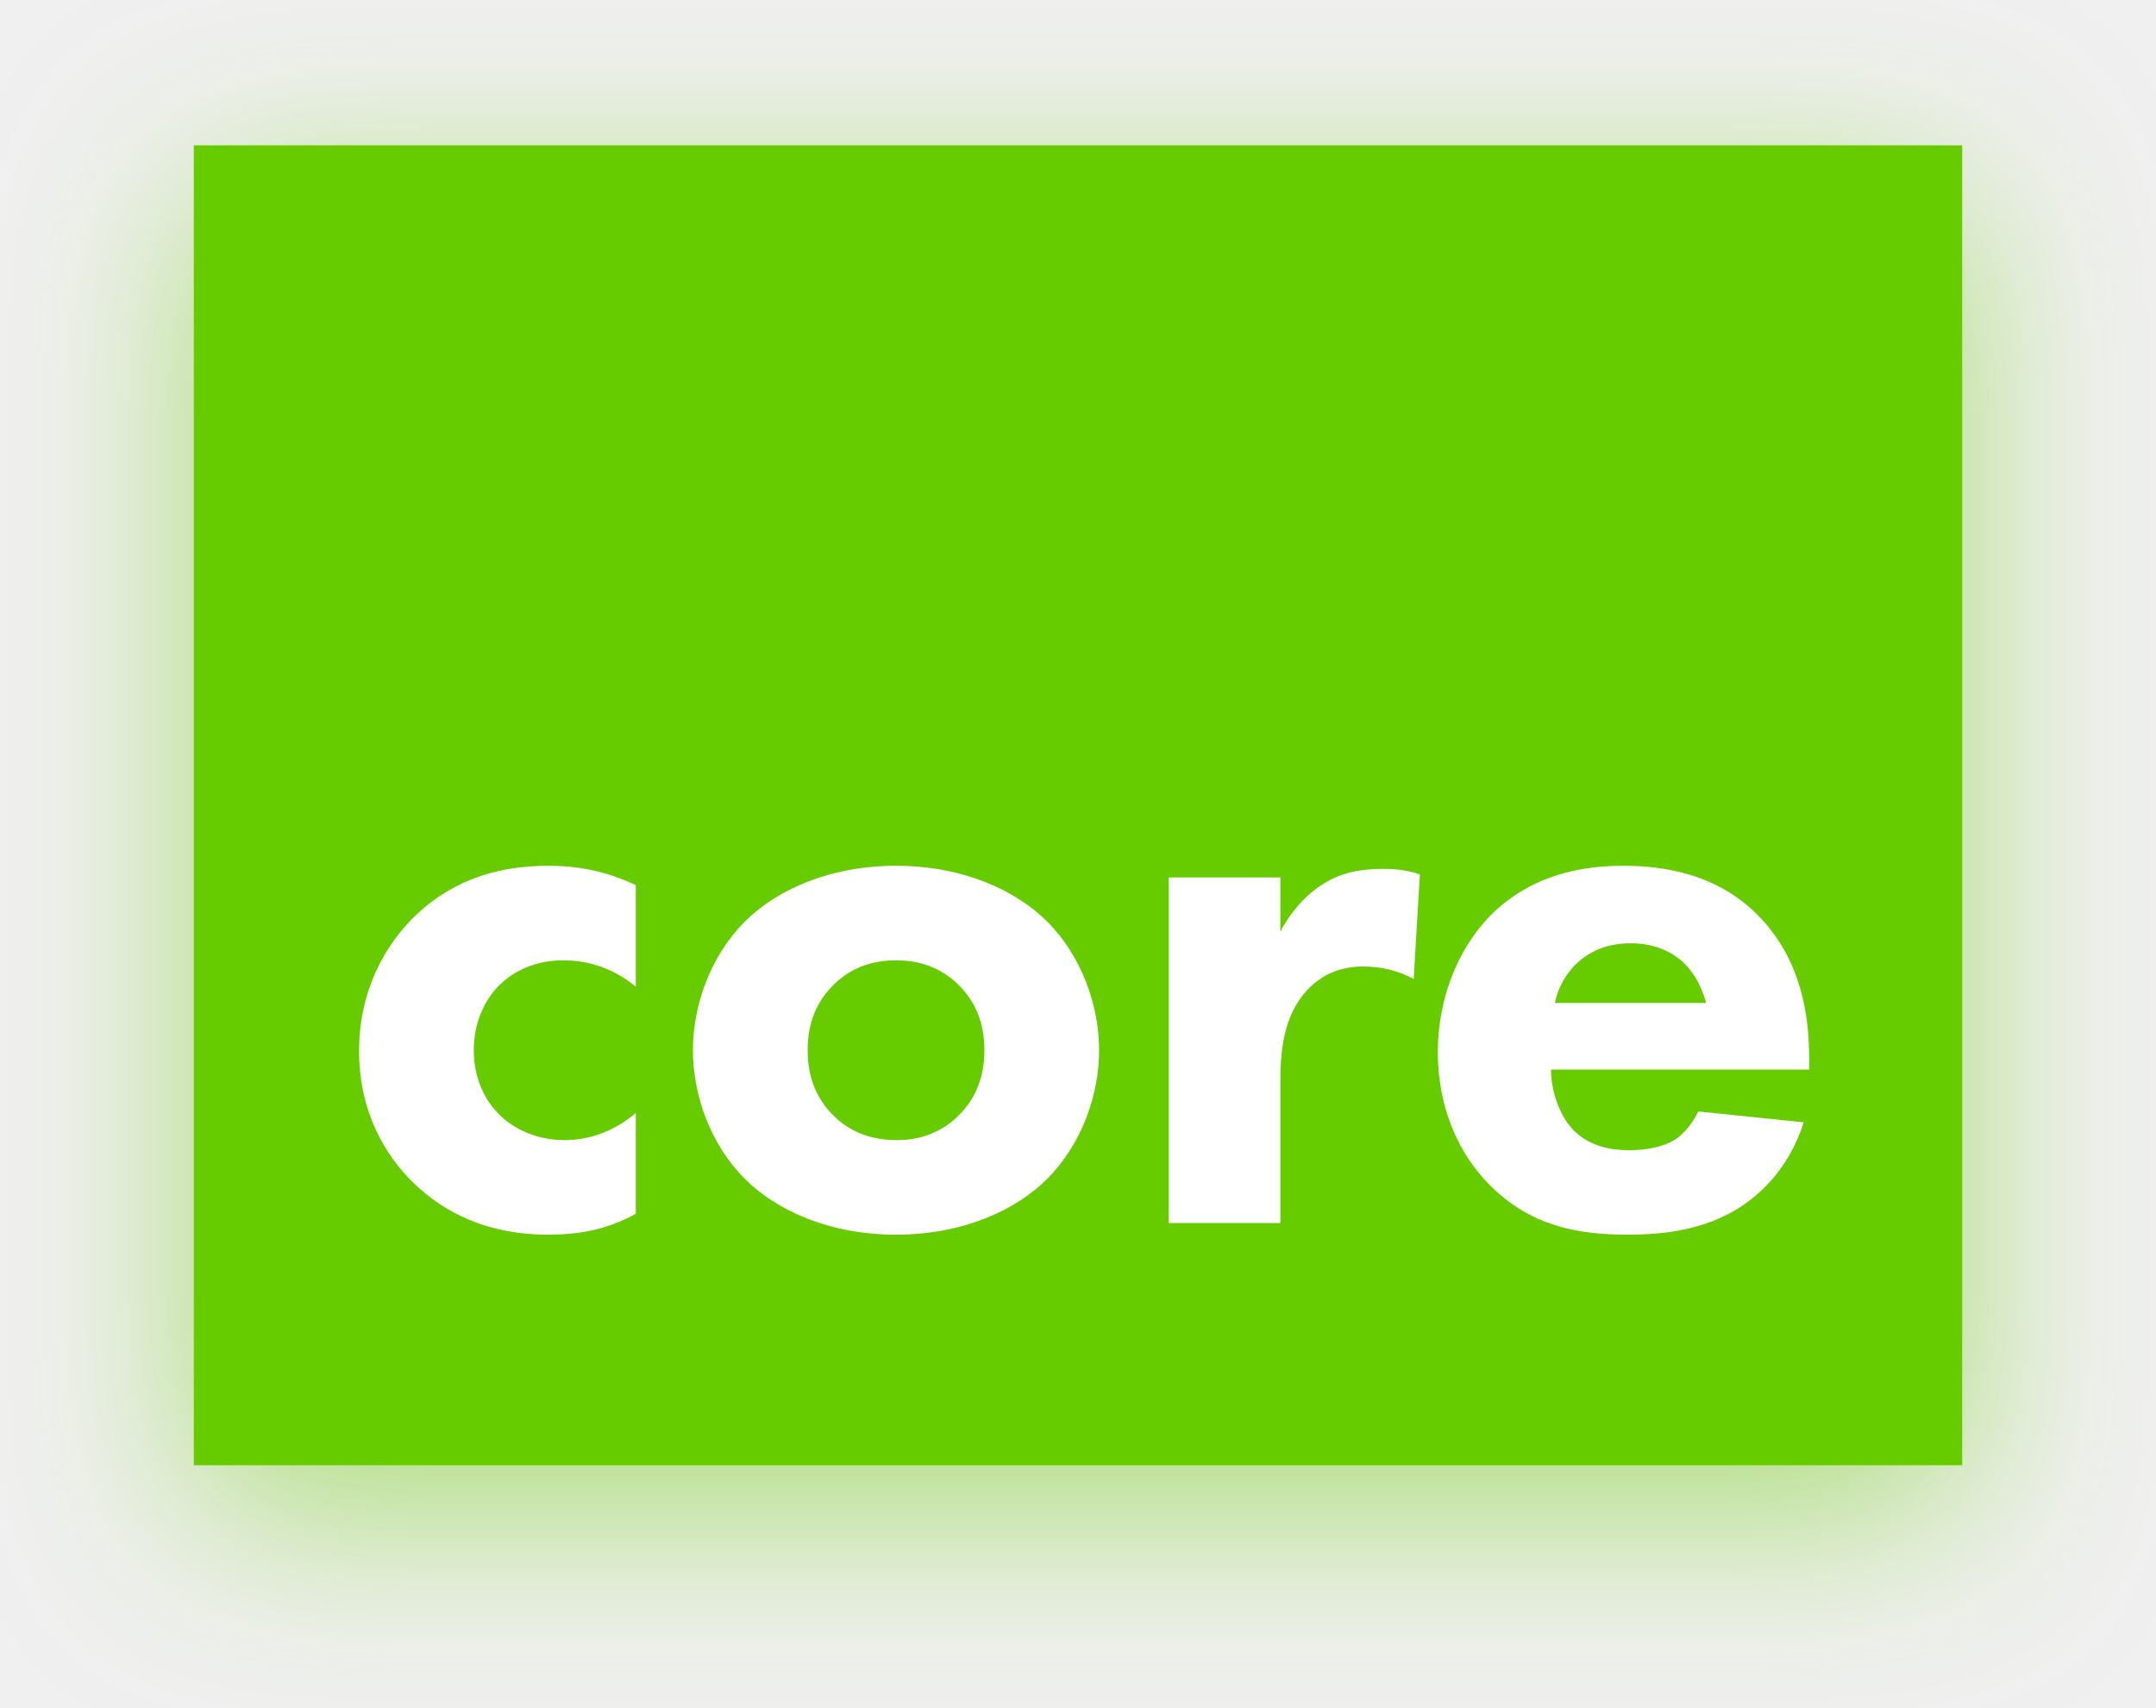
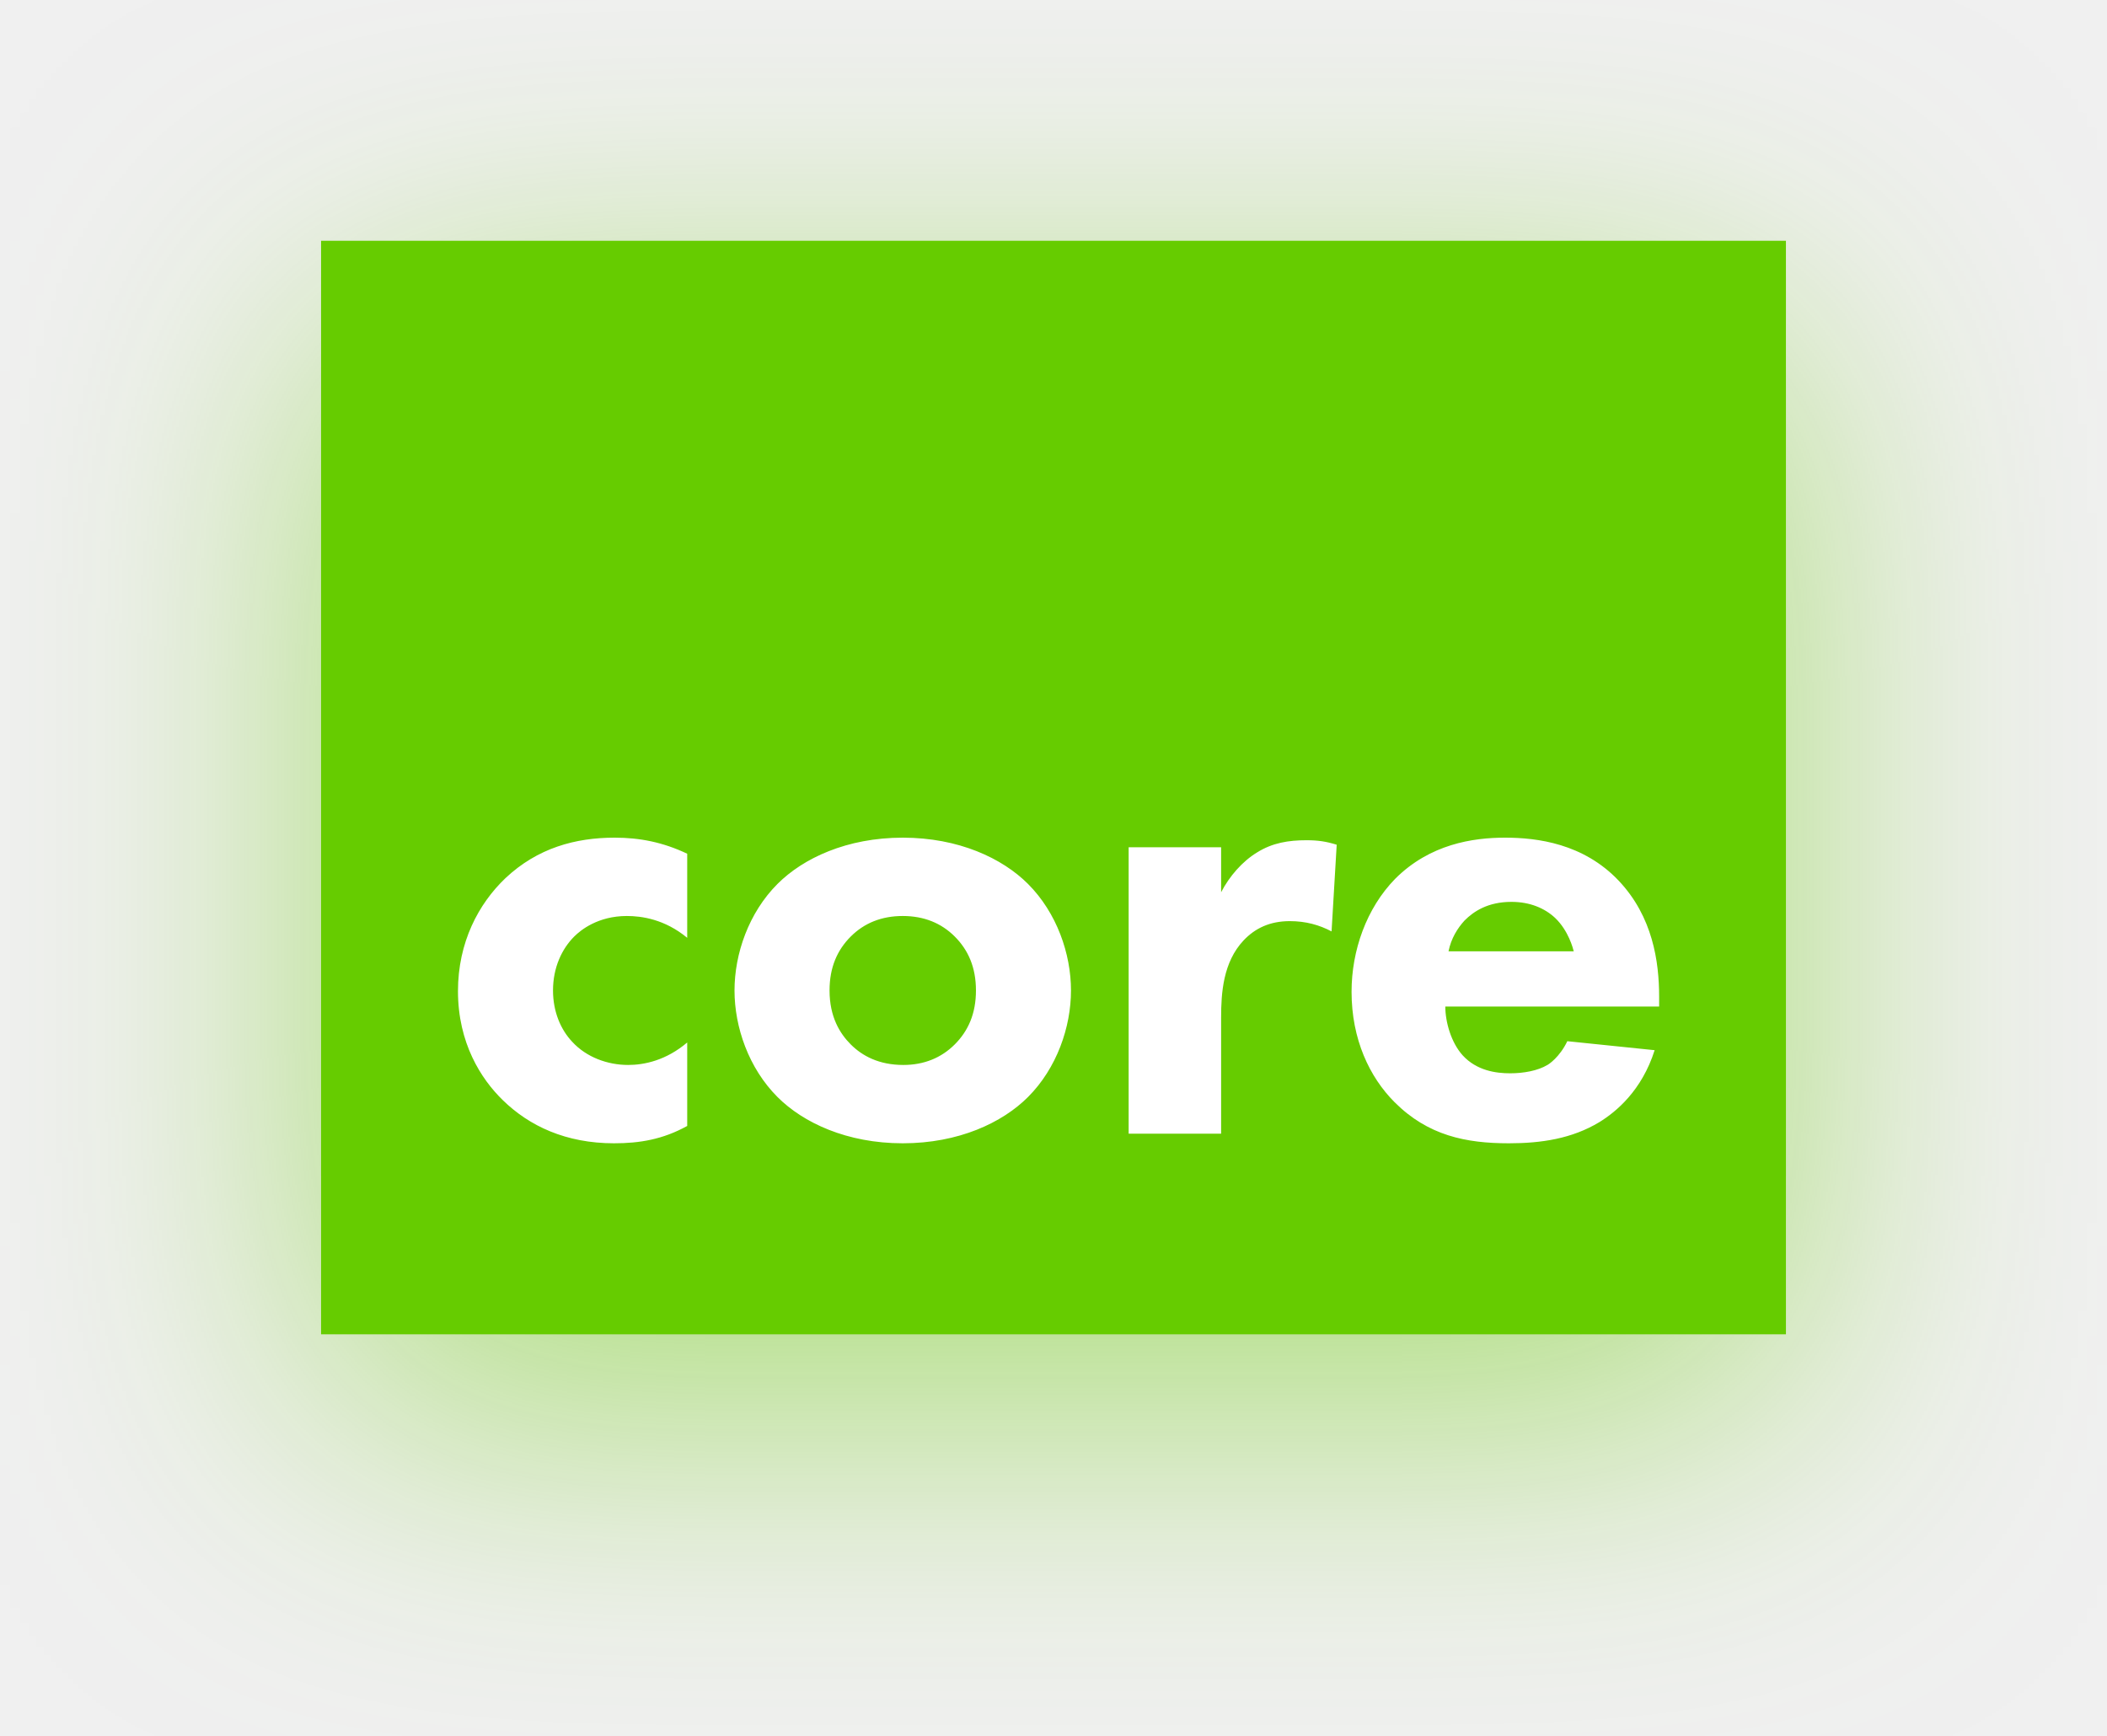
- <svg xmlns="http://www.w3.org/2000/svg" width="178" height="141" viewBox="0 0 178 141" fill="none">
+ <svg xmlns="http://www.w3.org/2000/svg" width="210" height="173" viewBox="0 0 210 173" fill="none">
  <g filter="url(#filter0_d)">
-     <rect x="16" y="12" width="146" height="109" fill="#66CC00" />
+     <rect x="32" y="24" width="146" height="109" fill="#66CC00" />
  </g>
-   <path d="M52.493 73.096C50.061 71.944 47.757 71.496 45.261 71.496C41.357 71.496 37.581 72.52 34.381 75.528C31.693 78.088 29.645 81.928 29.645 86.792C29.645 91.976 31.949 95.56 34.125 97.672C36.749 100.232 40.397 101.96 45.197 101.96C47.757 101.96 50.061 101.576 52.493 100.232V91.912C50.381 93.704 48.205 94.152 46.605 94.152C44.557 94.152 42.445 93.384 41.037 91.848C39.885 90.632 39.117 88.84 39.117 86.728C39.117 84.424 40.013 82.568 41.229 81.352C41.869 80.712 43.597 79.304 46.477 79.304C47.949 79.304 50.253 79.624 52.493 81.48V73.096ZM90.743 86.728C90.743 83.08 89.335 78.984 86.455 76.104C83.895 73.544 79.543 71.496 73.975 71.496C68.407 71.496 64.055 73.544 61.495 76.104C58.615 78.984 57.207 83.08 57.207 86.728C57.207 90.376 58.615 94.472 61.495 97.352C64.055 99.912 68.407 101.96 73.975 101.96C79.543 101.96 83.895 99.912 86.455 97.352C89.335 94.472 90.743 90.376 90.743 86.728ZM73.975 79.304C76.087 79.304 77.815 80.008 79.159 81.352C80.503 82.696 81.271 84.424 81.271 86.728C81.271 89.032 80.503 90.76 79.159 92.104C77.815 93.448 76.087 94.152 74.039 94.152C71.607 94.152 69.943 93.256 68.791 92.104C67.703 91.016 66.679 89.352 66.679 86.728C66.679 84.424 67.447 82.696 68.791 81.352C70.135 80.008 71.863 79.304 73.975 79.304ZM96.49 101H105.706V89.416C105.706 86.984 105.898 83.912 107.946 81.736C109.098 80.52 110.57 79.816 112.554 79.816C114.154 79.816 115.498 80.2 116.714 80.84L117.226 72.2C116.202 71.88 115.37 71.752 114.218 71.752C112.426 71.752 110.826 72.008 109.29 72.968C107.818 73.864 106.538 75.336 105.706 76.936V72.456H96.49V101ZM128.371 82.824C128.627 81.544 129.267 80.52 129.971 79.752C130.867 78.856 132.275 77.896 134.643 77.896C136.499 77.896 137.971 78.536 138.995 79.496C140.339 80.776 140.787 82.568 140.851 82.824H128.371ZM149.363 87.368C149.363 83.848 148.723 79.368 145.331 75.784C141.811 72.072 137.203 71.496 134.003 71.496C130.803 71.496 126.515 72.136 123.059 75.592C120.179 78.536 118.707 82.76 118.707 86.856C118.707 91.592 120.499 95.368 122.995 97.864C126.323 101.192 130.099 101.96 134.387 101.96C137.587 101.96 140.659 101.512 143.411 99.848C145.075 98.824 147.635 96.712 148.915 92.68L140.211 91.784C139.443 93.384 138.355 94.088 138.227 94.152C137.267 94.728 135.859 94.984 134.515 94.984C133.107 94.984 131.187 94.728 129.779 93.192C128.627 91.912 128.051 89.864 128.051 88.328H149.363V87.368Z" fill="white" />
+   <path d="M68.493 85.096C66.061 83.944 63.757 83.496 61.261 83.496C57.357 83.496 53.581 84.52 50.381 87.528C47.693 90.088 45.645 93.928 45.645 98.792C45.645 103.976 47.949 107.56 50.125 109.672C52.749 112.232 56.397 113.96 61.197 113.96C63.757 113.96 66.061 113.576 68.493 112.232V103.912C66.381 105.704 64.205 106.152 62.605 106.152C60.557 106.152 58.445 105.384 57.037 103.848C55.885 102.632 55.117 100.84 55.117 98.728C55.117 96.424 56.013 94.568 57.229 93.352C57.869 92.712 59.597 91.304 62.477 91.304C63.949 91.304 66.253 91.624 68.493 93.48V85.096ZM106.743 98.728C106.743 95.08 105.335 90.984 102.455 88.104C99.895 85.544 95.543 83.496 89.975 83.496C84.407 83.496 80.055 85.544 77.495 88.104C74.615 90.984 73.207 95.08 73.207 98.728C73.207 102.376 74.615 106.472 77.495 109.352C80.055 111.912 84.407 113.96 89.975 113.96C95.543 113.96 99.895 111.912 102.455 109.352C105.335 106.472 106.743 102.376 106.743 98.728ZM89.975 91.304C92.087 91.304 93.815 92.008 95.159 93.352C96.503 94.696 97.271 96.424 97.271 98.728C97.271 101.032 96.503 102.76 95.159 104.104C93.815 105.448 92.087 106.152 90.039 106.152C87.607 106.152 85.943 105.256 84.791 104.104C83.703 103.016 82.679 101.352 82.679 98.728C82.679 96.424 83.447 94.696 84.791 93.352C86.135 92.008 87.863 91.304 89.975 91.304ZM112.49 113H121.706V101.416C121.706 98.984 121.898 95.912 123.946 93.736C125.098 92.52 126.57 91.816 128.554 91.816C130.154 91.816 131.498 92.2 132.714 92.84L133.226 84.2C132.202 83.88 131.37 83.752 130.218 83.752C128.426 83.752 126.826 84.008 125.29 84.968C123.818 85.864 122.538 87.336 121.706 88.936V84.456H112.49V113ZM144.371 94.824C144.627 93.544 145.267 92.52 145.971 91.752C146.867 90.856 148.275 89.896 150.643 89.896C152.499 89.896 153.971 90.536 154.995 91.496C156.339 92.776 156.787 94.568 156.851 94.824H144.371ZM165.363 99.368C165.363 95.848 164.723 91.368 161.331 87.784C157.811 84.072 153.203 83.496 150.003 83.496C146.803 83.496 142.515 84.136 139.059 87.592C136.179 90.536 134.707 94.76 134.707 98.856C134.707 103.592 136.499 107.368 138.995 109.864C142.323 113.192 146.099 113.96 150.387 113.96C153.587 113.96 156.659 113.512 159.411 111.848C161.075 110.824 163.635 108.712 164.915 104.68L156.211 103.784C155.443 105.384 154.355 106.088 154.227 106.152C153.267 106.728 151.859 106.984 150.515 106.984C149.107 106.984 147.187 106.728 145.779 105.192C144.627 103.912 144.051 101.864 144.051 100.328H165.363V99.368Z" fill="white" />
  <defs>
-     <filter id="filter0_d" x="0" y="0" width="178" height="141" filterUnits="userSpaceOnUse" color-interpolation-filters="sRGB">
+     <filter id="filter0_d" x="0" y="0" width="210" height="173" filterUnits="userSpaceOnUse" color-interpolation-filters="sRGB">
      <feFlood flood-opacity="0" result="BackgroundImageFix" />
      <feColorMatrix in="SourceAlpha" type="matrix" values="0 0 0 0 0 0 0 0 0 0 0 0 0 0 0 0 0 0 127 0" />
-       <feOffset dy="4" />
-       <feGaussianBlur stdDeviation="8" />
+       <feOffset dy="8" />
+       <feGaussianBlur stdDeviation="16" />
      <feColorMatrix type="matrix" values="0 0 0 0 0.4 0 0 0 0 0.8 0 0 0 0 0 0 0 0 0.5 0" />
      <feBlend mode="normal" in2="BackgroundImageFix" result="effect1_dropShadow" />
      <feBlend mode="normal" in="SourceGraphic" in2="effect1_dropShadow" result="shape" />
    </filter>
  </defs>
</svg>
